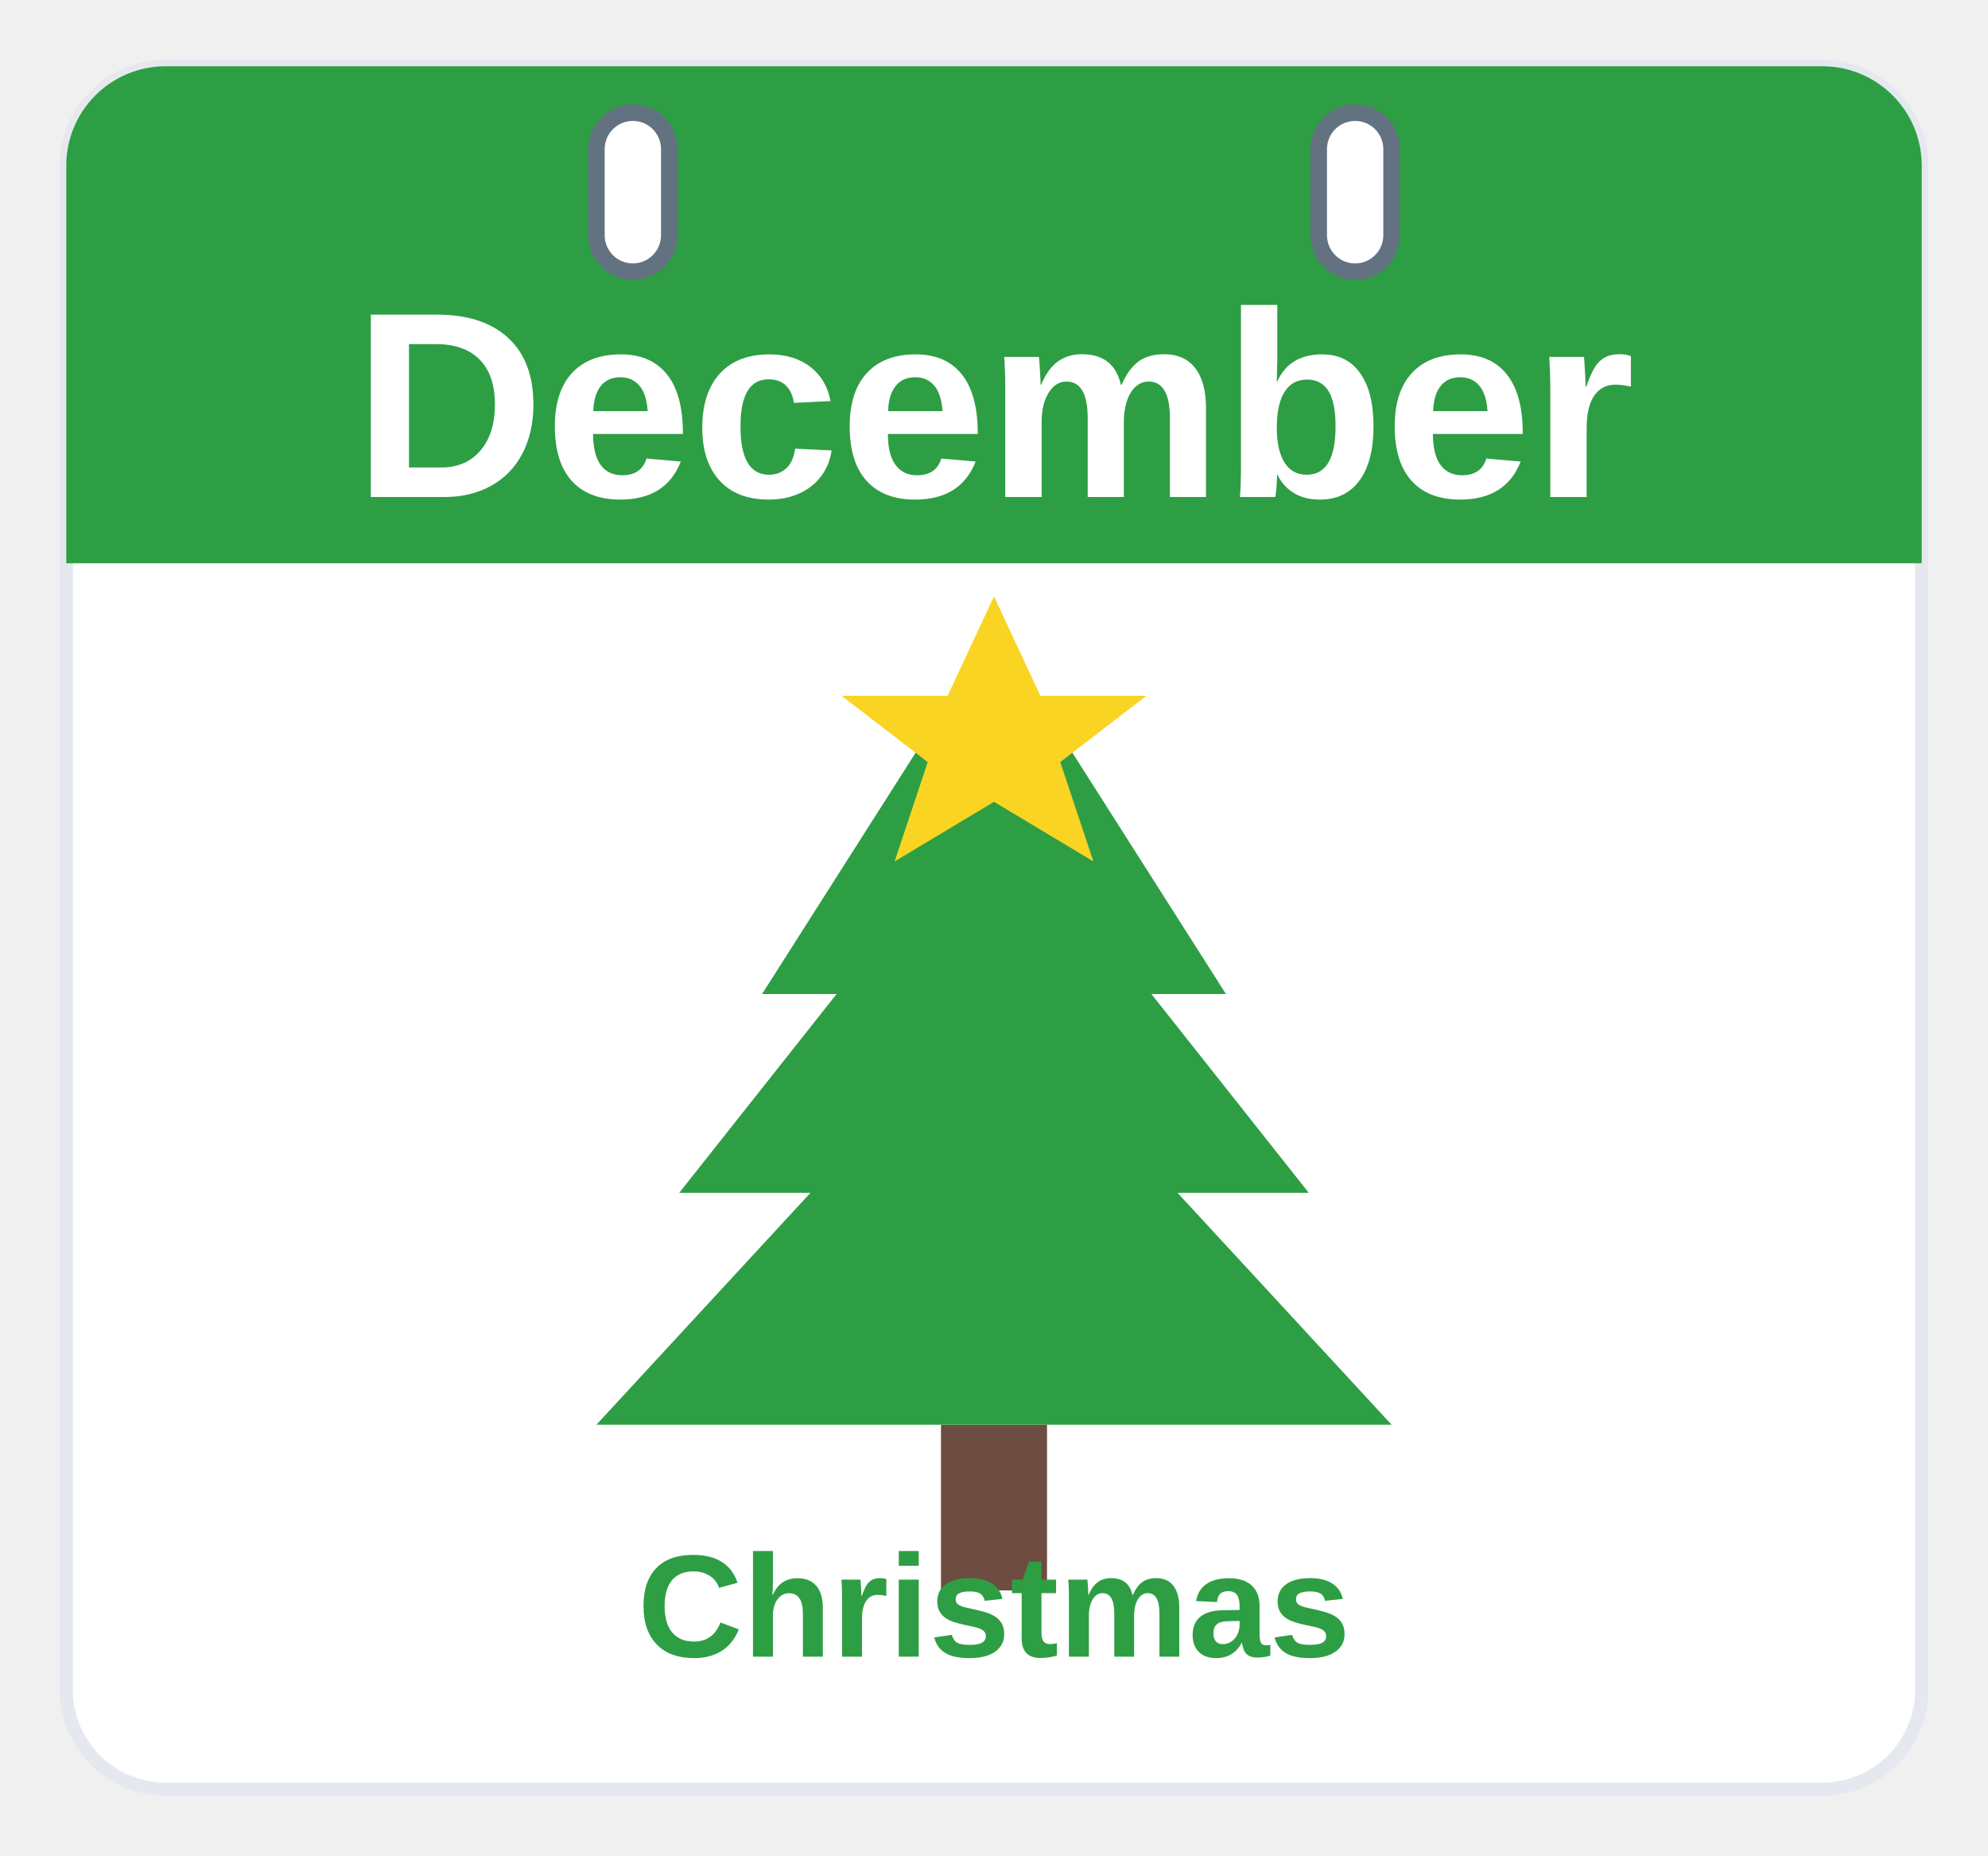
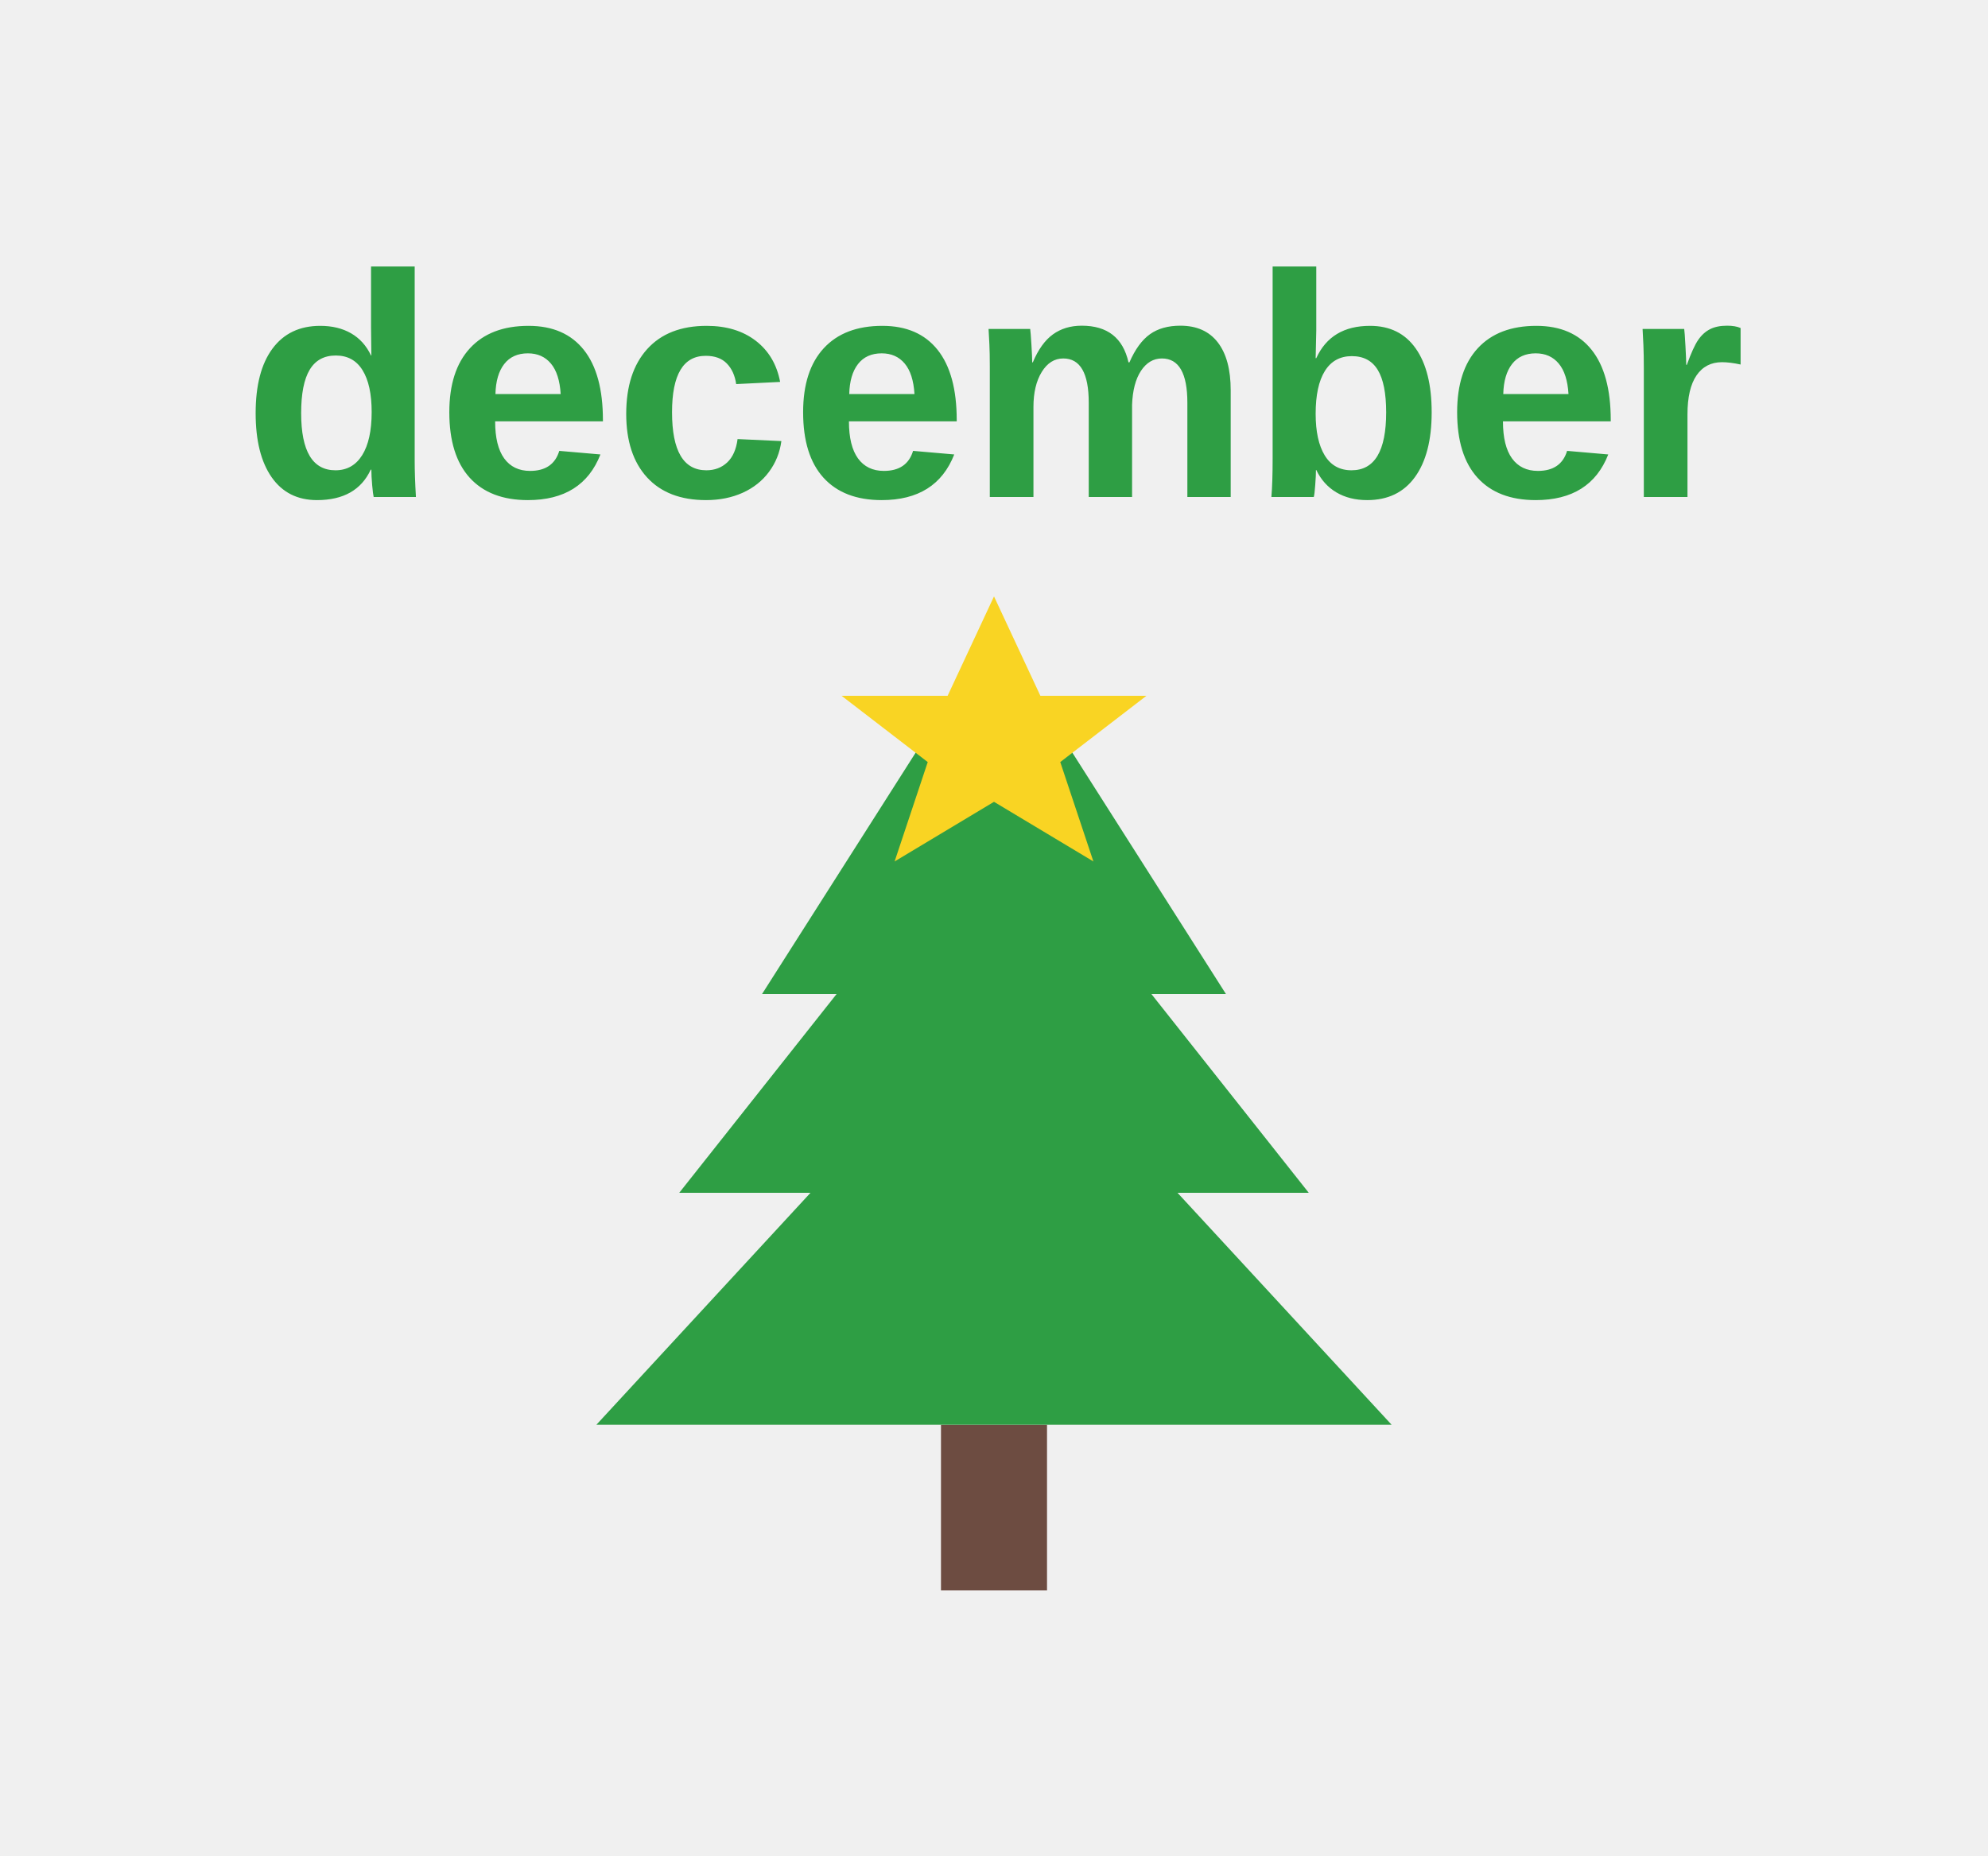
- <svg xmlns="http://www.w3.org/2000/svg" viewBox="0 0 600 560" role="img" aria-label="december: Christmas">
-   <rect x="20" y="20" width="560" height="520" rx="30" fill="#ffffff" stroke="#e5e9ef" stroke-width="4" />
-   <path d="M20 50 a30 30 0 0 1 30 -30 h500 a30 30 0 0 1 30 30 v120 h-560 z" fill="#2e9e44" />
-   <rect x="180.0" y="34" width="22" height="48" rx="11" fill="#ffffff" stroke="#637280" stroke-width="5" />
-   <rect x="398.0" y="34" width="22" height="48" rx="11" fill="#ffffff" stroke="#637280" stroke-width="5" />
-   <text x="300.0" y="150" text-anchor="middle" font-family="Nunito, Arial, sans-serif" font-size="80" font-weight="800" fill="#ffffff">December</text>
+ <svg xmlns="http://www.w3.org/2000/svg" viewBox="0 0 600 560" role="img" aria-label="december">
+   <text x="300.0" y="150" text-anchor="middle" font-family="Nunito, Arial, sans-serif" font-size="96" font-weight="800" fill="#2e9e44">december</text>
  <rect x="284" y="430" width="32" height="50" fill="#6d4c41" />
  <polygon points="180,430 420,430 300,300" fill="#2e9e44" />
  <polygon points="205,360 395,360 300,240" fill="#2e9e44" />
  <polygon points="230,300 370,300 300,190" fill="#2e9e44" />
  <polygon points="300,180 314,210 346,210 320,230 330,260 300,242 270,260 280,230 254,210 286,210" fill="#f9d423" />
-   <text x="300.0" y="500" text-anchor="middle" font-family="Nunito, Arial, sans-serif" font-size="44" font-weight="800" fill="#2e9e44">Christmas</text>
</svg>
